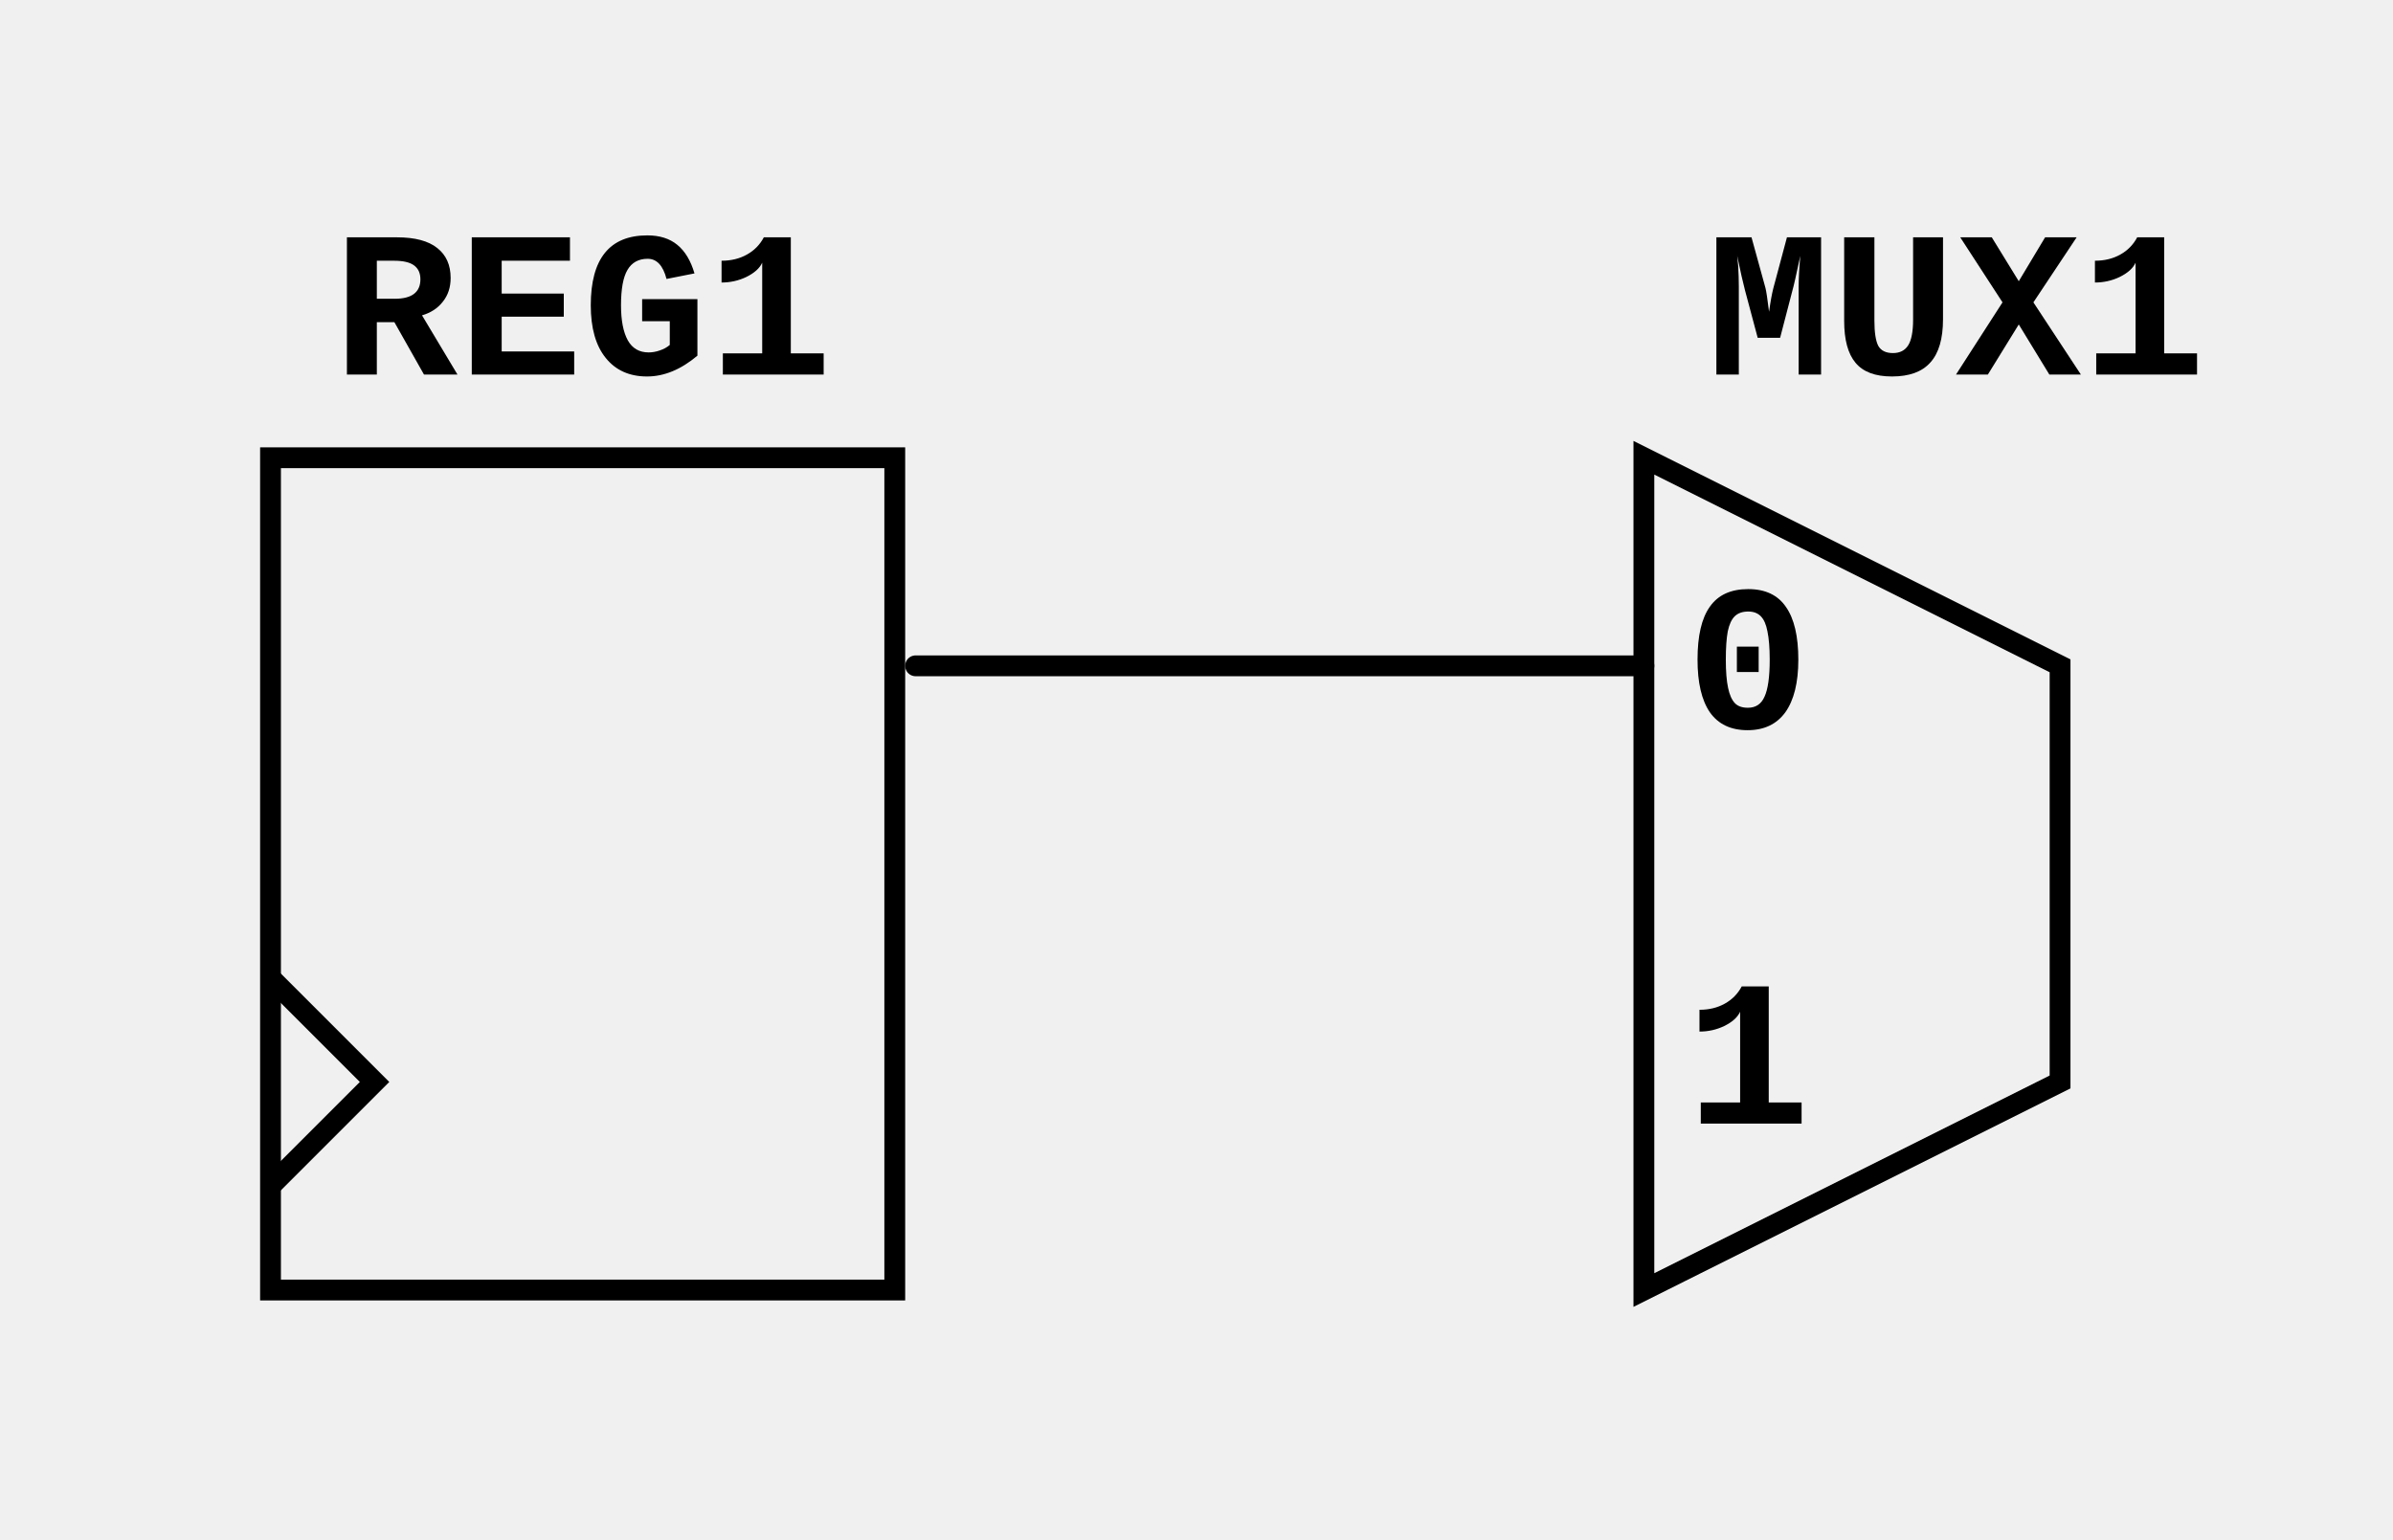
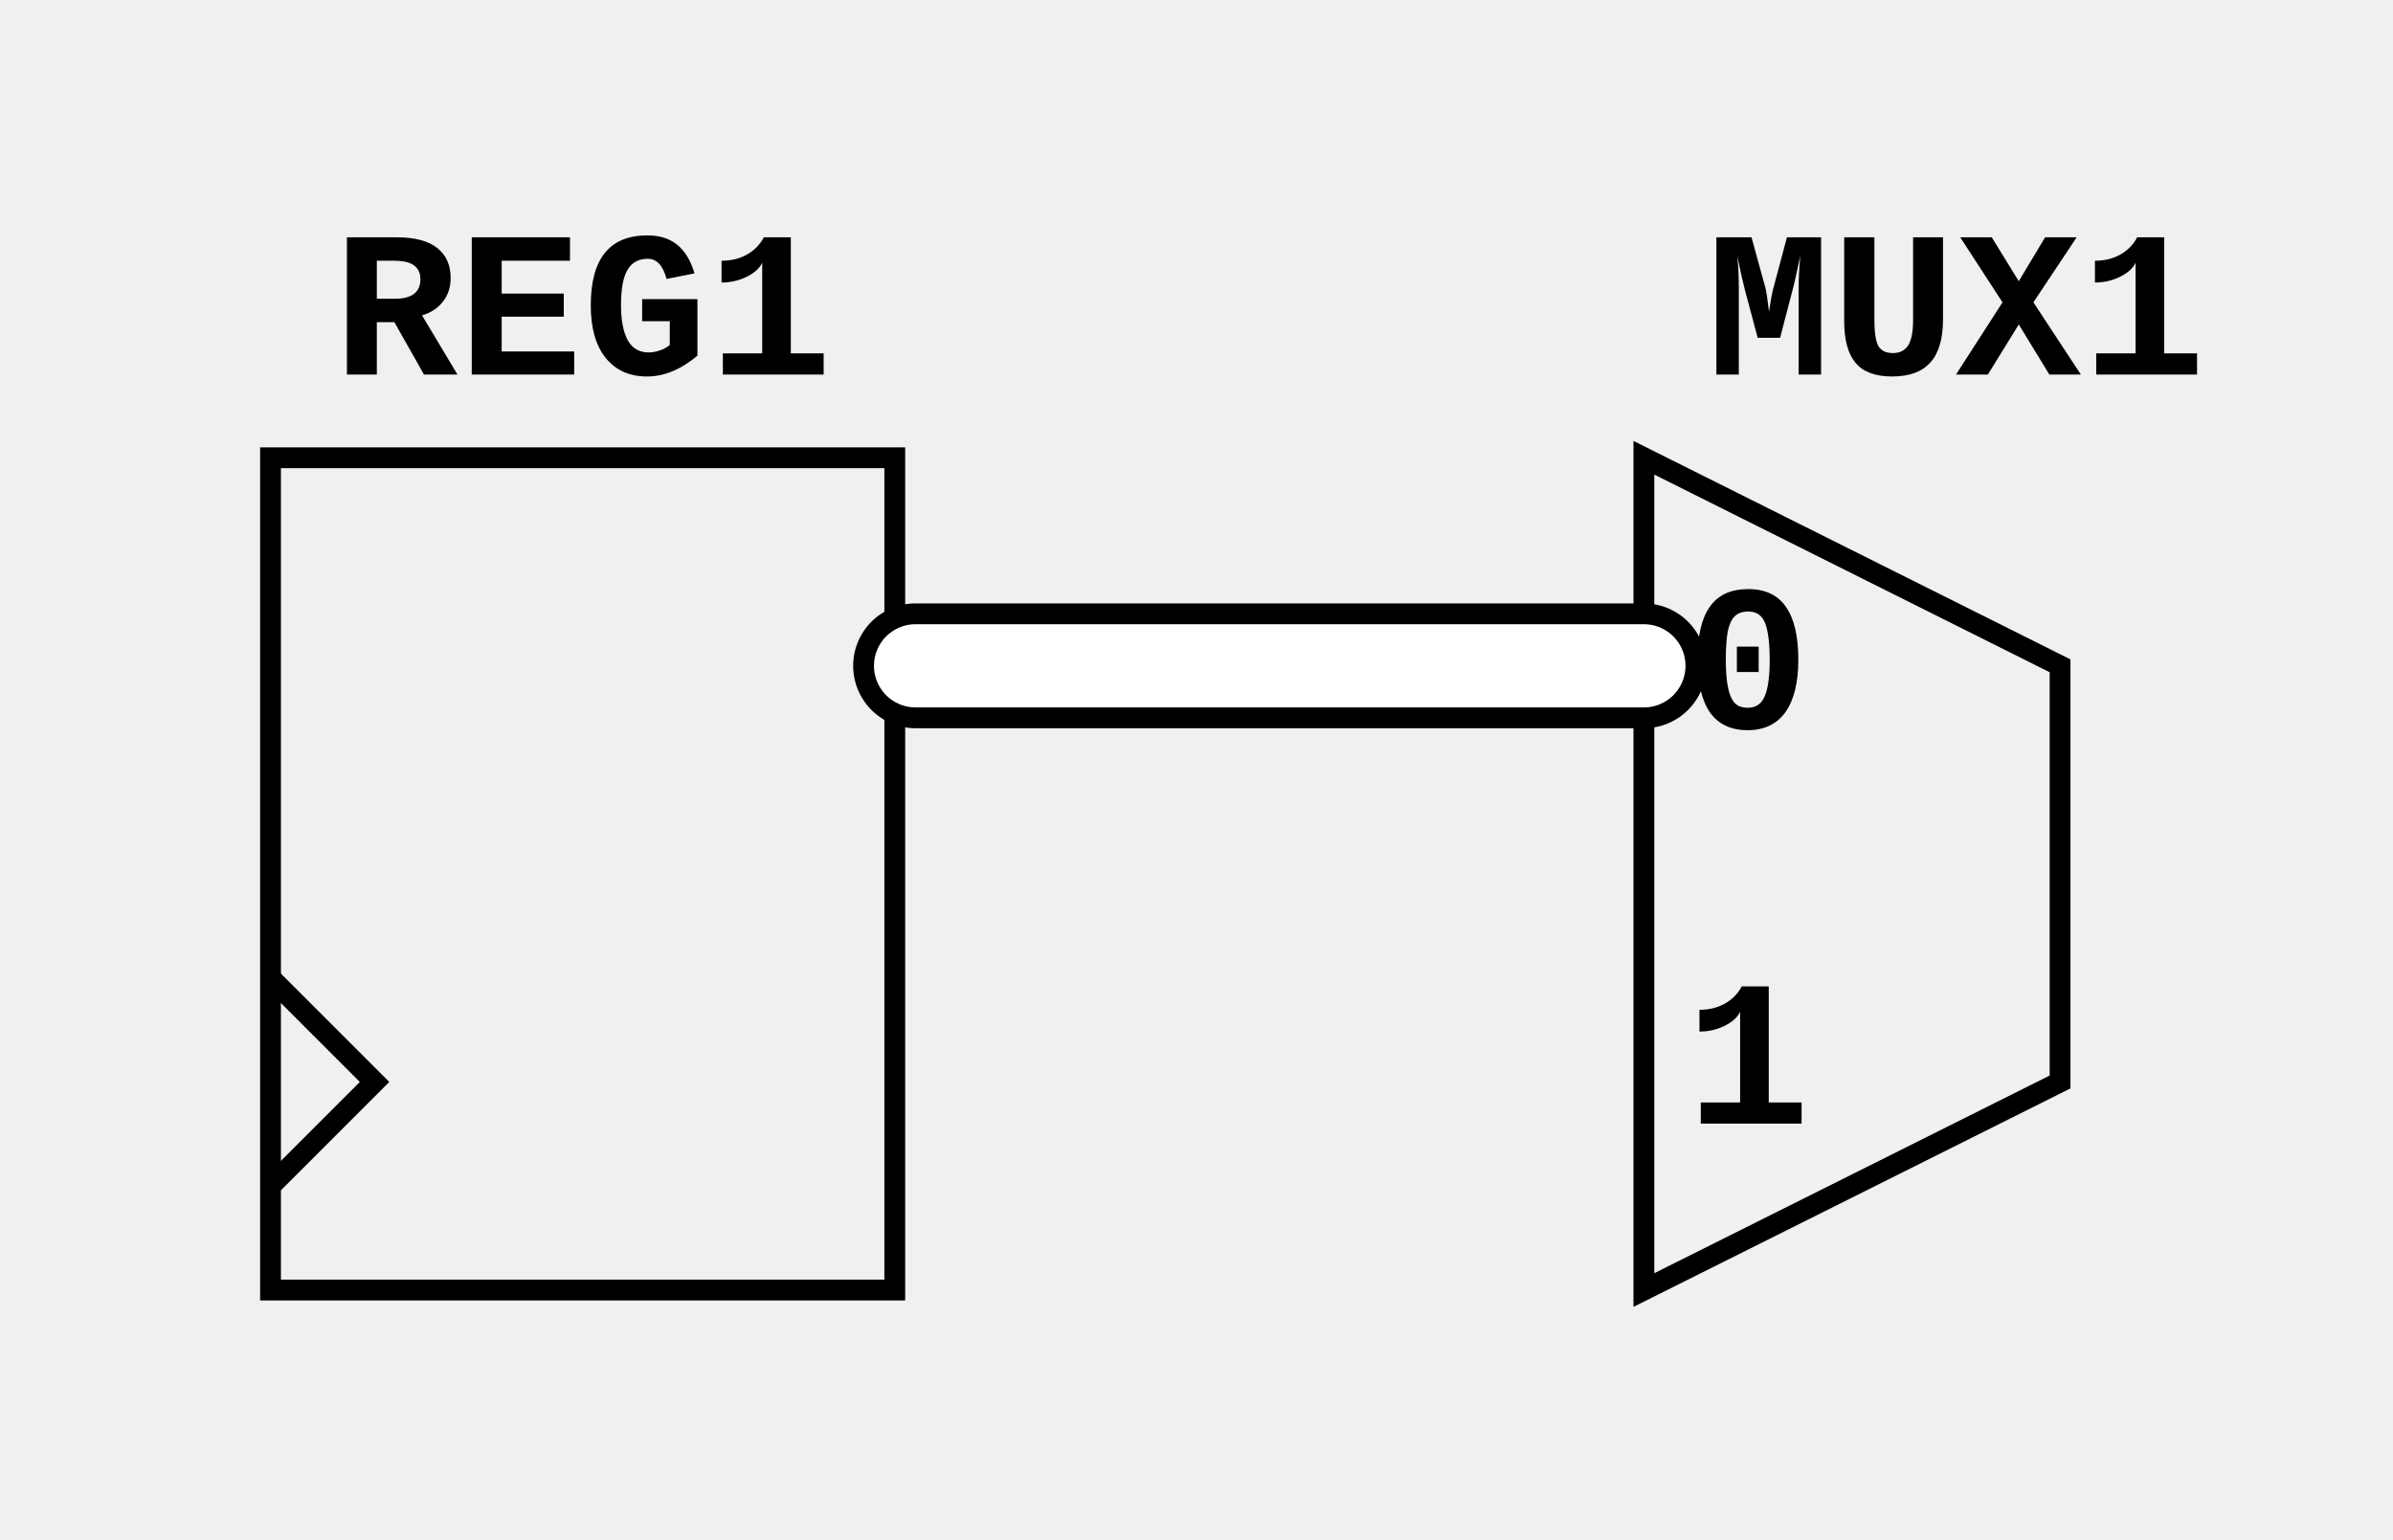
<svg xmlns="http://www.w3.org/2000/svg" xmlns:ns1="https://github.com/nturley/netlistsvg" width="115" height="74">
  <style>svg {
    stroke:#000;
    fill:none;
  }
  text {
    fill:#000;
    stroke:none;
    font-size:10px;
    font-weight: bold;
    font-family: "Courier New", monospace;
  }
  line {
      stroke-linecap: round;
  }
  .nodelabel {
    text-anchor: middle;
  }
  .inputPortLabel {
    text-anchor: end;
  }
  .splitjoinBody {
    fill:#000;
  }
  .net {
    marker-end: url(#arrow);
  }</style>
  <g ns1:type="mux" transform="translate(79,22)" ns1:width="20" ns1:height="40" id="cell_MUX1">
    <text x="15" y="-4" class="nodelabel cell_MUX1" ns1:attribute="ref">MUX1</text>
    <ns1:alias val="$pmux" />
    <ns1:alias val="$mux" />
    <ns1:alias val="$_MUX_" />
    <path d="M0,0 L20,10 L20,30 L0,40 Z" class="cell_MUX1" />
    <text x="5" y="32" class="nodelabel cell_MUX1" ns1:attribute="">1</text>
    <text x="5" y="13" class="nodelabel cell_MUX1" ns1:attribute="">0</text>
    <g ns1:x="0" ns1:y="10" ns1:pid="A" />
    <g ns1:x="0" ns1:y="30" ns1:pid="B" />
    <g ns1:x="10" ns1:y="35" ns1:pid="S" />
    <g ns1:x="20" ns1:y="20" ns1:pid="Y" />
  </g>
  <g ns1:type="dff" transform="translate(13,22)" ns1:width="30" ns1:height="40" id="cell_REG1">
    <text x="15" y="-4" class="nodelabel cell_REG1" ns1:attribute="ref">REG1</text>
    <ns1:alias val="$dff" />
    <ns1:alias val="$_DFF_" />
    <ns1:alias val="$_DFF_P_" />
    <ns1:alias val="$adff" />
    <ns1:alias val="$_DFF_" />
    <ns1:alias val="$_DFF_P_" />
    <ns1:alias val="$sdff" />
    <ns1:alias val="$_DFF_" />
    <ns1:alias val="$_DFF_P_" />
    <rect width="30" height="40" x="0" y="0" class="cell_REG1" />
    <path d="M0,35 L5,30 L0,25" class="cell_REG1" />
    <g ns1:x="31" ns1:y="10" ns1:pid="Q" />
    <g ns1:x="-1" ns1:y="30" ns1:pid="CLK" />
    <g ns1:x="-1" ns1:y="30" ns1:pid="C" />
    <g ns1:x="-1" ns1:y="10" ns1:pid="D" />
    <g ns1:x="15" ns1:y="40" ns1:pid="ARST" />
    <g ns1:x="15" ns1:y="40" ns1:pid="SRST" />
  </g>
-   <line x1="44" x2="79" y1="32" y2="32" class="net_2" />
+   <g>
+     <line x1="44" x2="79" y1="32" y2="32" class="net_2" stroke="#000" stroke-width="6" />
+     <line x1="44" x2="79" y1="32" y2="32" stroke="#fff" stroke-width="4" />
+   </g>
</svg>
